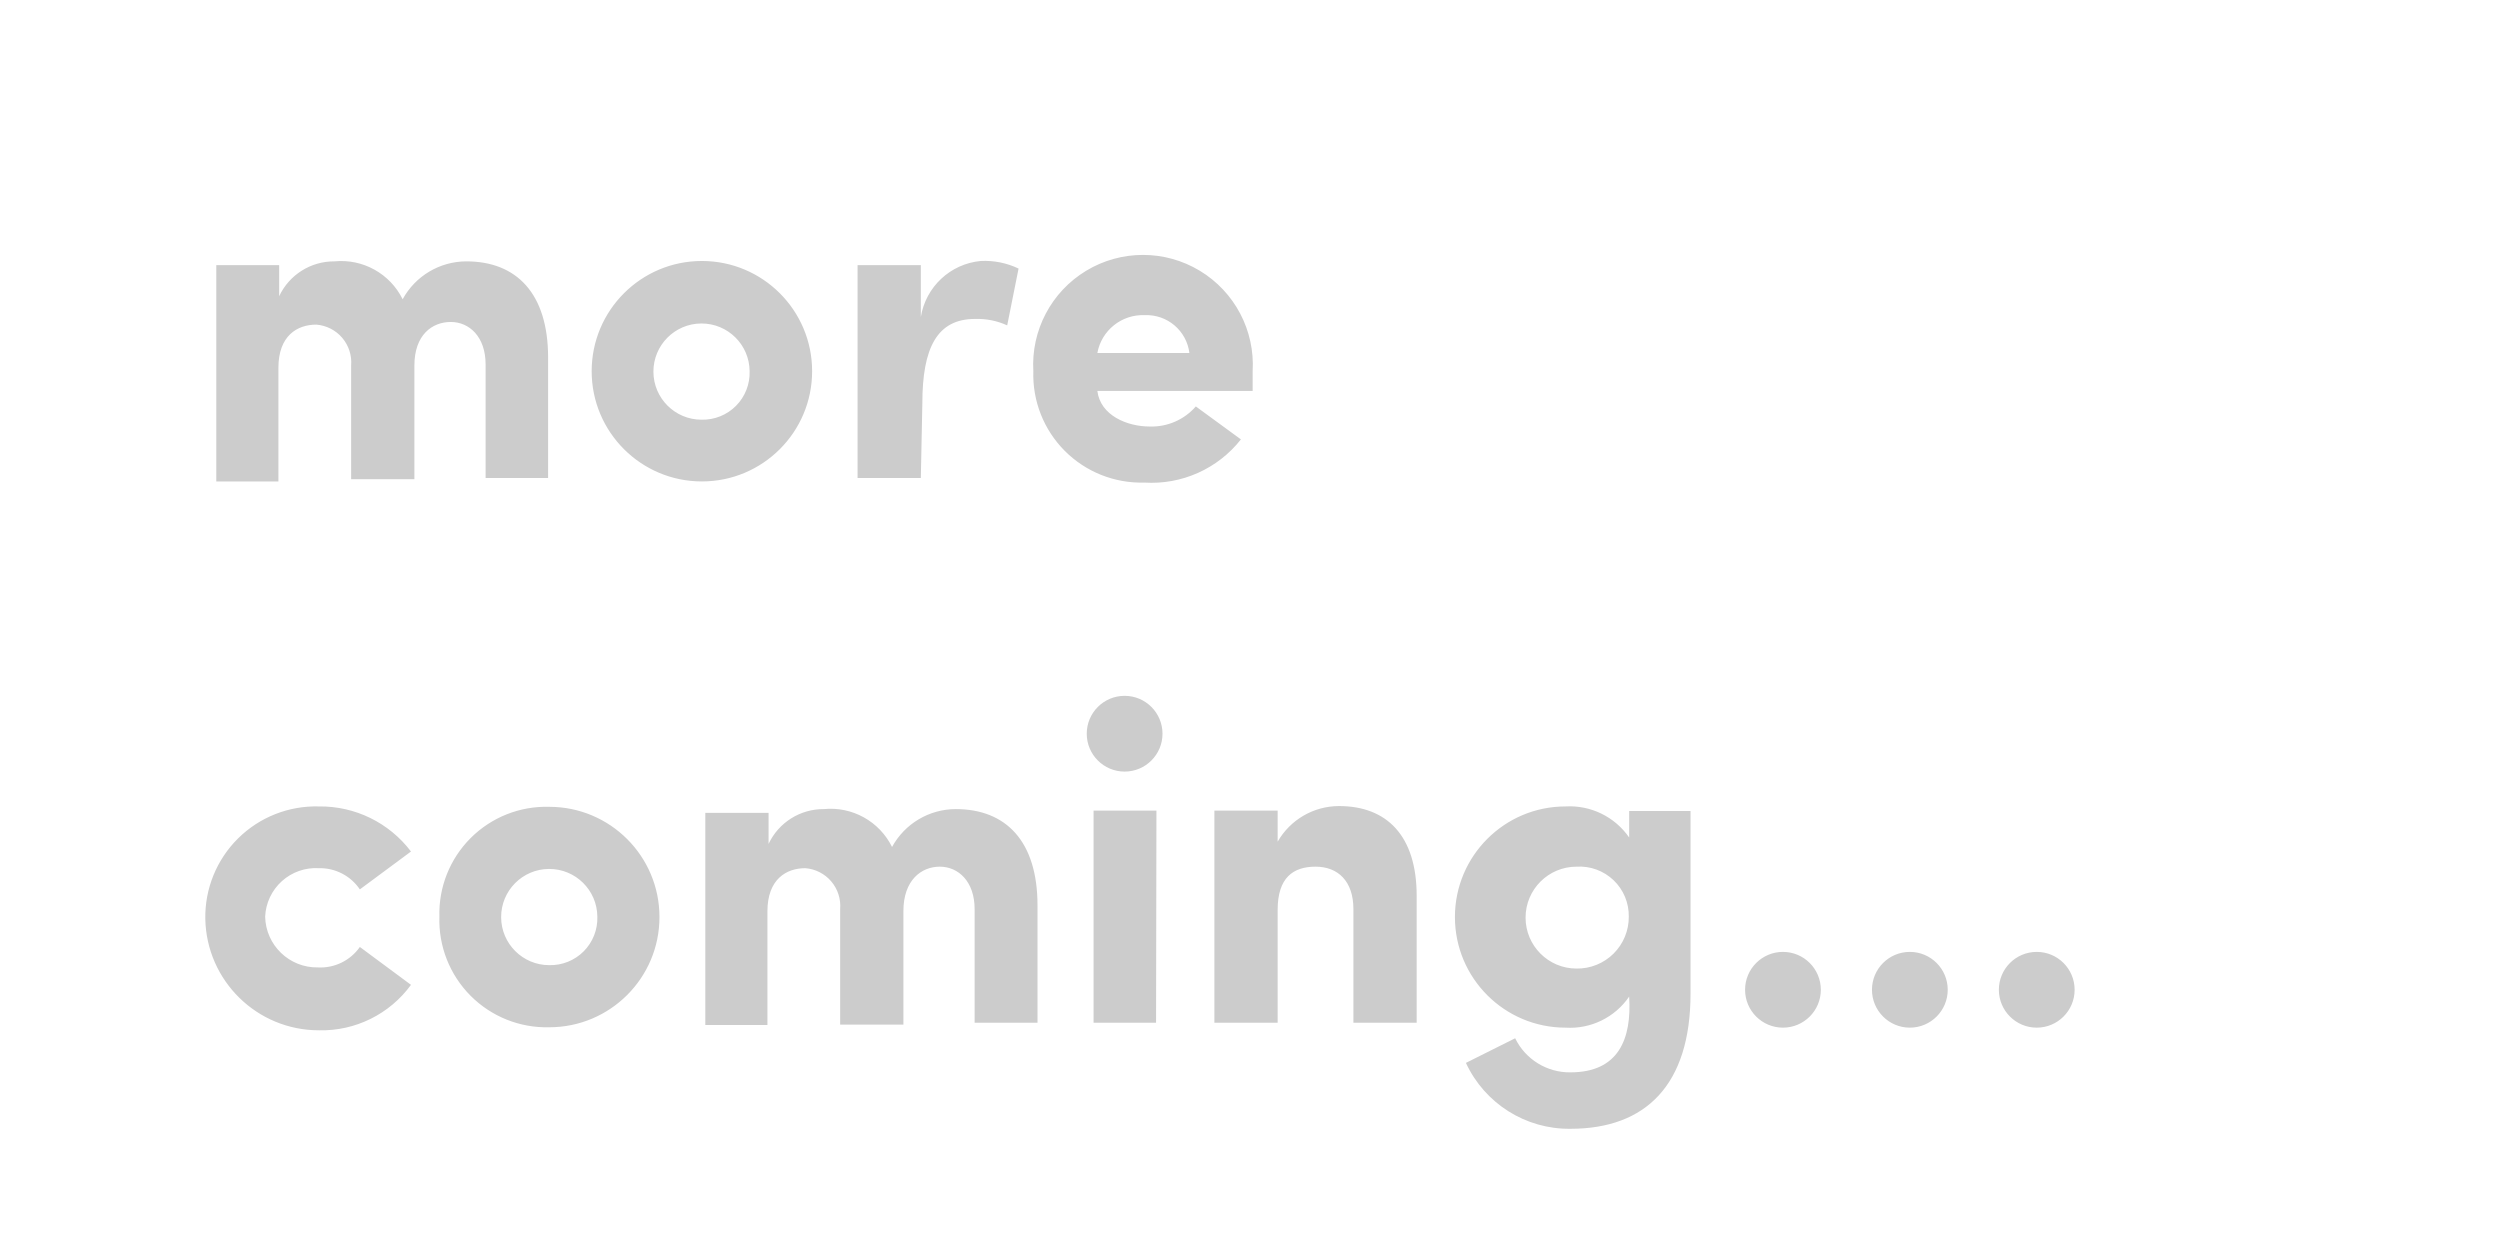
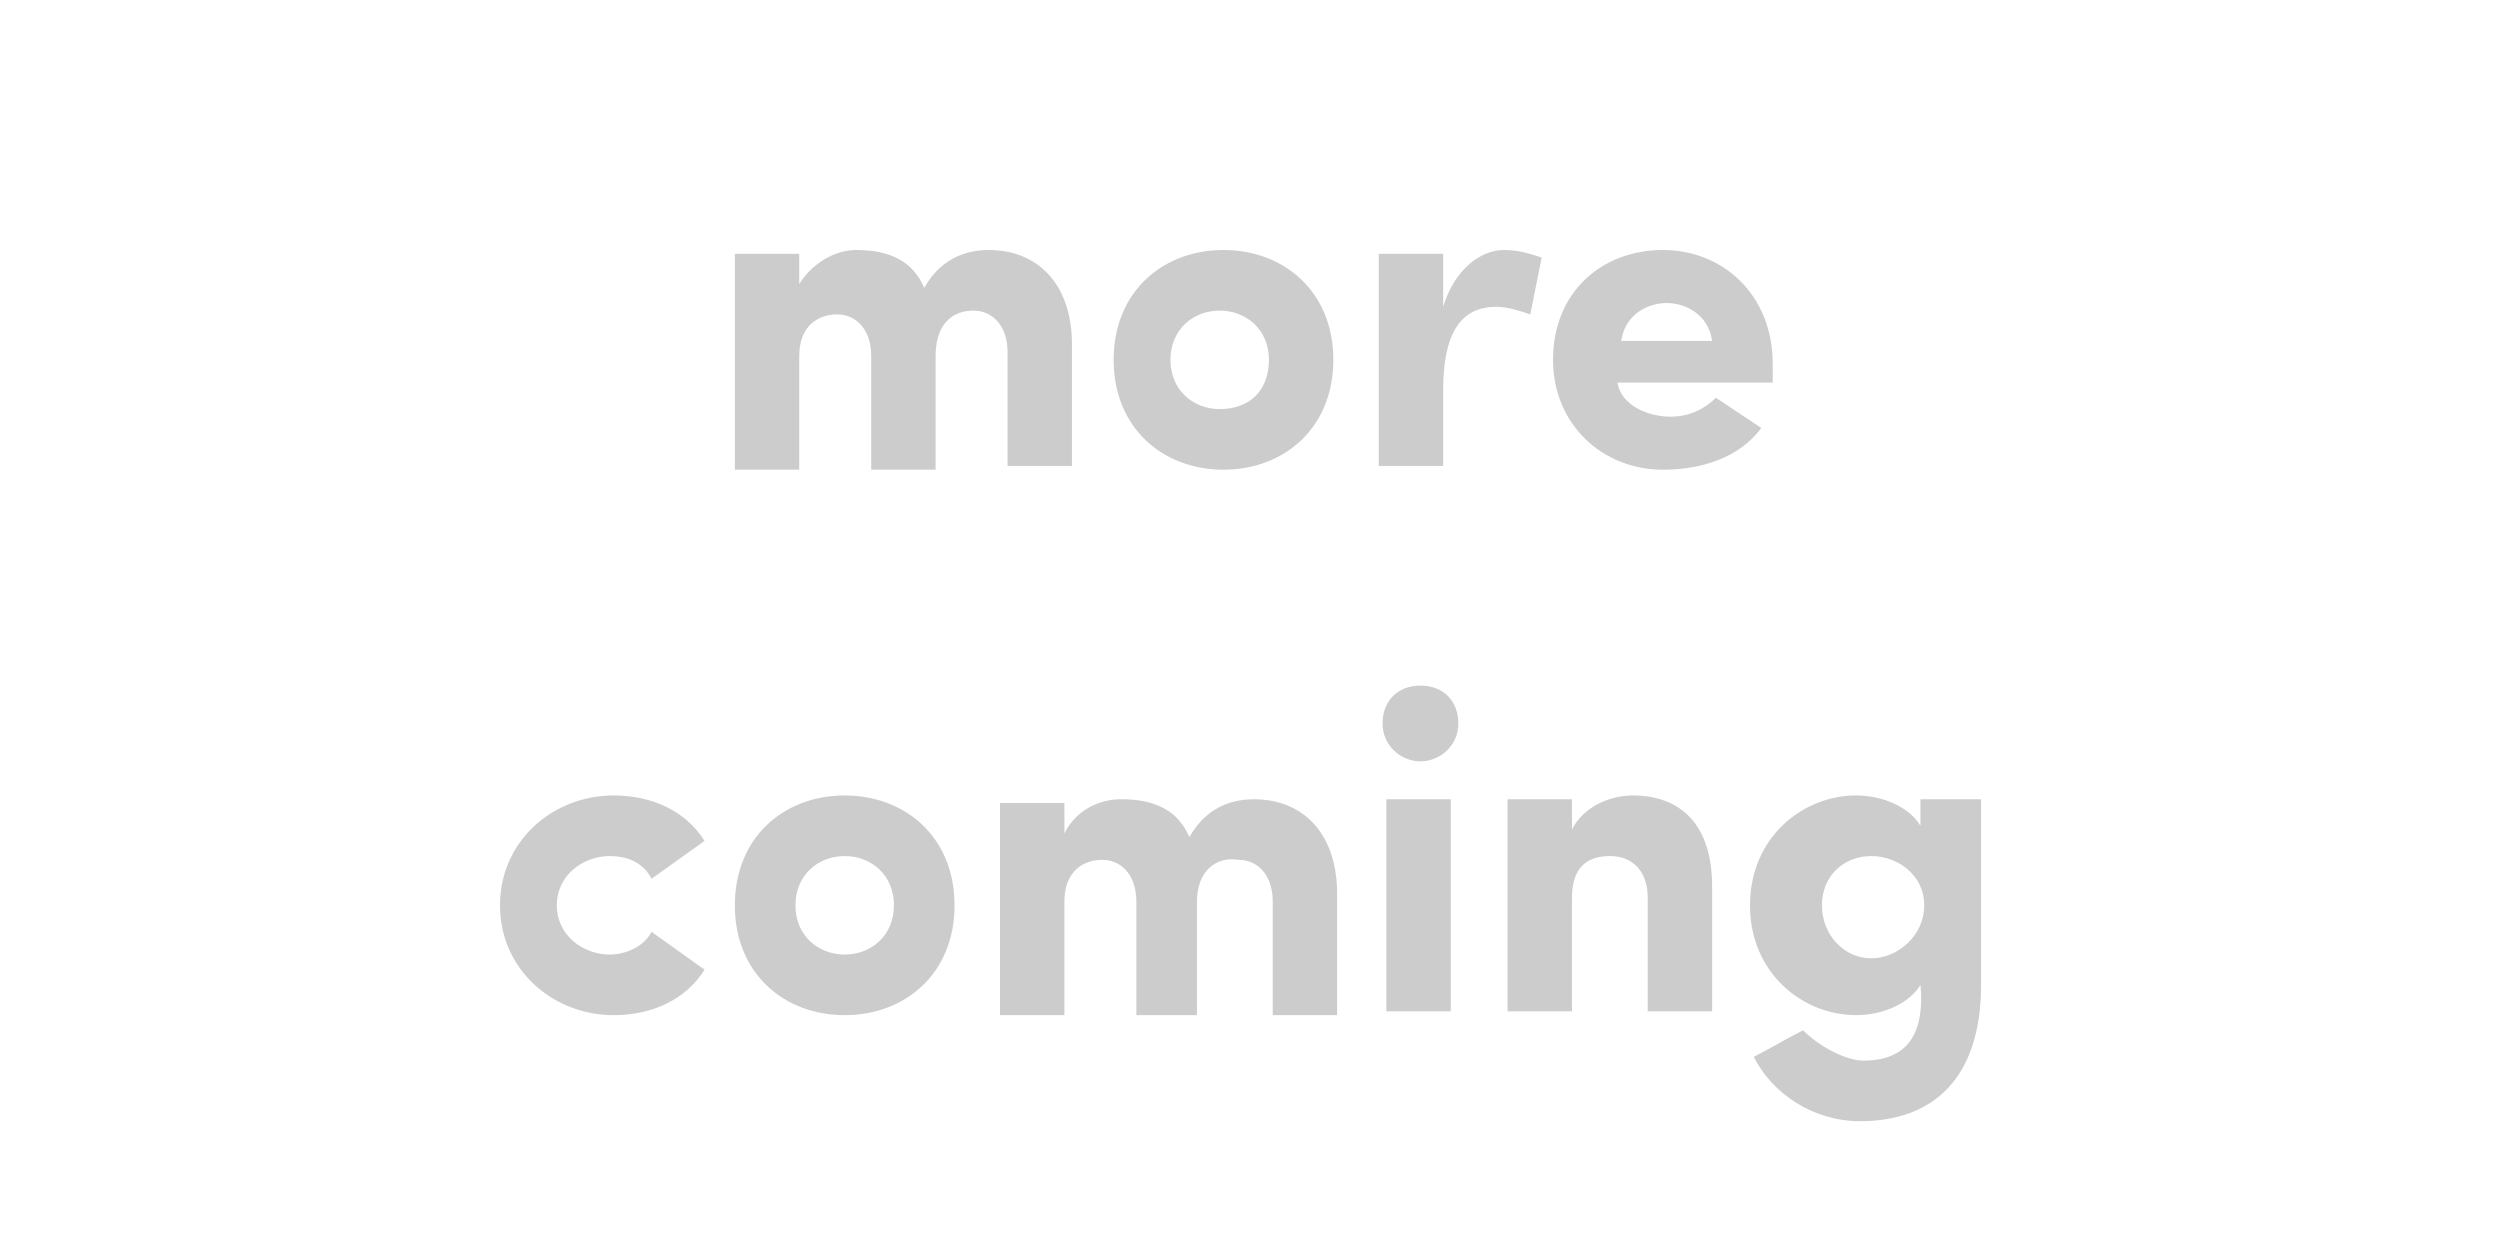
- <svg xmlns="http://www.w3.org/2000/svg" id="Layer_1" data-name="Layer 1" viewBox="0 0 66 33">
-   <defs>
-     <style>.cls-1{fill:#ccc;}</style>
-   </defs>
-   <path class="cls-1" d="M10.94 9.65v3H9.27v-3a1 1 0 0 0-.92-1.08c-.5 0-1 .29-1 1.14v3H5.71V7h1.66v.82a1.6 1.6 0 0 1 1.46-.92 1.81 1.81 0 0 1 1.8 1 1.92 1.92 0 0 1 1.68-1c1.33 0 2.16.85 2.16 2.54v3.18h-1.65v-3c0-.73-.43-1.12-.92-1.12s-.96.34-.96 1.15zM15.62 9.8a2.91 2.91 0 0 1 5.82 0 2.91 2.91 0 1 1-5.82 0zm4.17 0a1.27 1.27 0 1 0-1.27 1.28 1.24 1.24 0 0 0 1.27-1.28zM24.31 12.62h-1.67V7h1.67v1.37a1.77 1.77 0 0 1 1.58-1.48 2.07 2.07 0 0 1 1 .2l-.3 1.5a1.89 1.89 0 0 0-.85-.17c-1 0-1.39.76-1.39 2.23zM32.76 11.6a3 3 0 0 1-2.55 1.14 2.85 2.85 0 0 1-2.93-2.94 2.9 2.9 0 1 1 5.79 0v.52h-4.1c.08.65.79.94 1.38.94a1.55 1.55 0 0 0 1.22-.53zM31.4 9.32a1.14 1.14 0 0 0-1.18-1 1.22 1.22 0 0 0-1.25 1zM8.42 21.29a3 3 0 0 1 2.43 1.19l-1.35 1a1.27 1.27 0 0 0-1.08-.56A1.34 1.34 0 0 0 7 24.2a1.37 1.37 0 0 0 1.39 1.34A1.27 1.27 0 0 0 9.5 25l1.35 1a2.92 2.92 0 0 1-2.43 1.2 3 3 0 0 1-3-2.94 2.92 2.92 0 0 1 3-2.97zM11.6 24.2a2.82 2.82 0 0 1 2.9-2.9 2.91 2.91 0 1 1 0 5.82 2.83 2.83 0 0 1-2.9-2.92zm4.17 0a1.27 1.27 0 1 0-1.27 1.28 1.24 1.24 0 0 0 1.27-1.28zM23.85 24.05v3h-1.67V24a1 1 0 0 0-.92-1.08c-.5 0-1 .29-1 1.14v3h-1.64v-5.6h1.67v.82a1.6 1.6 0 0 1 1.46-.92 1.81 1.81 0 0 1 1.8 1 1.92 1.92 0 0 1 1.68-1c1.33 0 2.16.85 2.16 2.54V27h-1.66v-3c0-.73-.43-1.12-.92-1.12s-.96.36-.96 1.17zM29.69 18.37a1 1 0 1 1 0 2 1 1 0 1 1 0-2zm.83 8.63h-1.65v-5.6h1.66zM33.73 27h-1.67v-5.6h1.67v.82a1.87 1.87 0 0 1 1.62-.94c1.26 0 2.05.78 2.05 2.37V27h-1.67v-3c0-.74-.41-1.12-1-1.12s-1 .29-1 1.14zM41.46 28.31c1.27 0 1.62-.88 1.55-2a1.89 1.89 0 0 1-1.68.82 2.92 2.92 0 0 1 0-5.84 1.91 1.91 0 0 1 1.68.82v-.7h1.62v4.82c0 2.41-1.18 3.57-3.17 3.57a3 3 0 0 1-2.76-1.74l1.3-.65a1.6 1.6 0 0 0 1.46.9zm.16-5.43a1.34 1.34 0 1 0 0 2.69A1.36 1.36 0 0 0 43 24.2a1.3 1.3 0 0 0-1.38-1.32zM47.07 25.13a1 1 0 1 1-1 1 1 1 0 0 1 1-1zM50.42 25.13a1 1 0 1 1-1 1 1 1 0 0 1 1-1zM53.77 25.13a1 1 0 1 1-1 1 1 1 0 0 1 1-1z" />
+ <svg xmlns="http://www.w3.org/2000/svg" id="Layer_1" x="0px" y="0px" viewBox="0 0 66 33">
+   <style>.st0{fill:#CCCCCC;}</style>
+   <path class="st0" d="M24.7 9.4v3H23v-3c0-.7-.4-1.1-.9-1.1s-1 .3-1 1.1v3h-1.7V6.7h1.7v.8c.3-.5.9-.9 1.5-.9.9 0 1.5.3 1.8 1 .5-.9 1.3-1 1.7-1 1.3 0 2.2.9 2.2 2.5v3.2h-1.7v-3c0-.7-.4-1.1-.9-1.1-.6 0-1 .4-1 1.2zM29.4 9.5c0-1.8 1.3-2.9 2.9-2.9 1.6 0 2.9 1.1 2.9 2.9 0 1.8-1.3 2.9-2.9 2.9-1.6 0-2.9-1.1-2.9-2.9zm4.1 0c0-.8-.6-1.3-1.3-1.3-.7 0-1.3.5-1.3 1.3s.6 1.3 1.3 1.3c.8 0 1.3-.5 1.3-1.3zM38.1 12.3h-1.7V6.7h1.7v1.4c.3-1 1-1.5 1.6-1.5.4 0 .7.1 1 .2l-.3 1.5c-.3-.1-.6-.2-.9-.2-1 0-1.4.8-1.4 2.2v2zM46.5 11.3c-.6.8-1.6 1.1-2.6 1.1-1.6 0-2.9-1.2-2.9-2.9 0-1.8 1.3-2.9 2.9-2.9 1.6 0 2.9 1.2 2.9 3v.5h-4.1c.1.6.8.9 1.4.9.5 0 .9-.2 1.2-.5l1.2.8zM45.2 9c-.1-.7-.7-1-1.2-1s-1.1.3-1.2 1h2.4zM16.2 21c1 0 1.9.4 2.4 1.2l-1.4 1c-.2-.4-.6-.6-1.1-.6-.7 0-1.4.5-1.4 1.3s.7 1.3 1.4 1.3c.4 0 .9-.2 1.1-.6l1.4 1c-.5.8-1.4 1.2-2.4 1.2-1.6 0-3-1.2-3-2.9s1.4-2.9 3-2.9zM19.4 23.9c0-1.8 1.3-2.9 2.9-2.9 1.6 0 2.9 1.1 2.9 2.9s-1.3 2.9-2.9 2.9c-1.6 0-2.9-1.1-2.9-2.9zm4.2 0c0-.8-.6-1.3-1.3-1.3-.7 0-1.3.5-1.3 1.3s.6 1.3 1.3 1.3c.7 0 1.3-.5 1.3-1.3zM31.6 23.8v3H30v-3c0-.7-.4-1.1-.9-1.1s-1 .3-1 1.1v3h-1.7v-5.6h1.7v.8c.3-.6.9-.9 1.5-.9.9 0 1.5.3 1.8 1 .5-.9 1.3-1 1.7-1 1.3 0 2.2.9 2.2 2.5v3.2h-1.7v-3c0-.7-.4-1.1-.9-1.1-.6-.1-1.1.3-1.1 1.1zM37.5 18.1c.6 0 1 .4 1 1s-.5 1-1 1-1-.4-1-1 .4-1 1-1zm.8 8.6h-1.7v-5.6h1.7v5.6zM41.5 26.7h-1.7v-5.6h1.7v.8c.3-.6 1-.9 1.6-.9 1.3 0 2.1.8 2.1 2.4v3.3h-1.7v-3c0-.7-.4-1.1-1-1.1s-1 .3-1 1.1v3zM49.2 28c1.3 0 1.6-.9 1.5-2-.3.5-1 .8-1.7.8-1.4 0-2.8-1.1-2.8-2.9 0-1.8 1.4-2.9 2.8-2.9.7 0 1.4.3 1.7.8v-.7h1.6V26c0 2.4-1.2 3.6-3.2 3.6-1.2 0-2.3-.7-2.8-1.7.4-.2.9-.5 1.3-.7.4.4 1.1.8 1.6.8zm.2-5.4c-.7 0-1.3.5-1.3 1.3s.6 1.4 1.3 1.4c.7 0 1.4-.6 1.4-1.4 0-.8-.7-1.3-1.4-1.3z" />
</svg>
